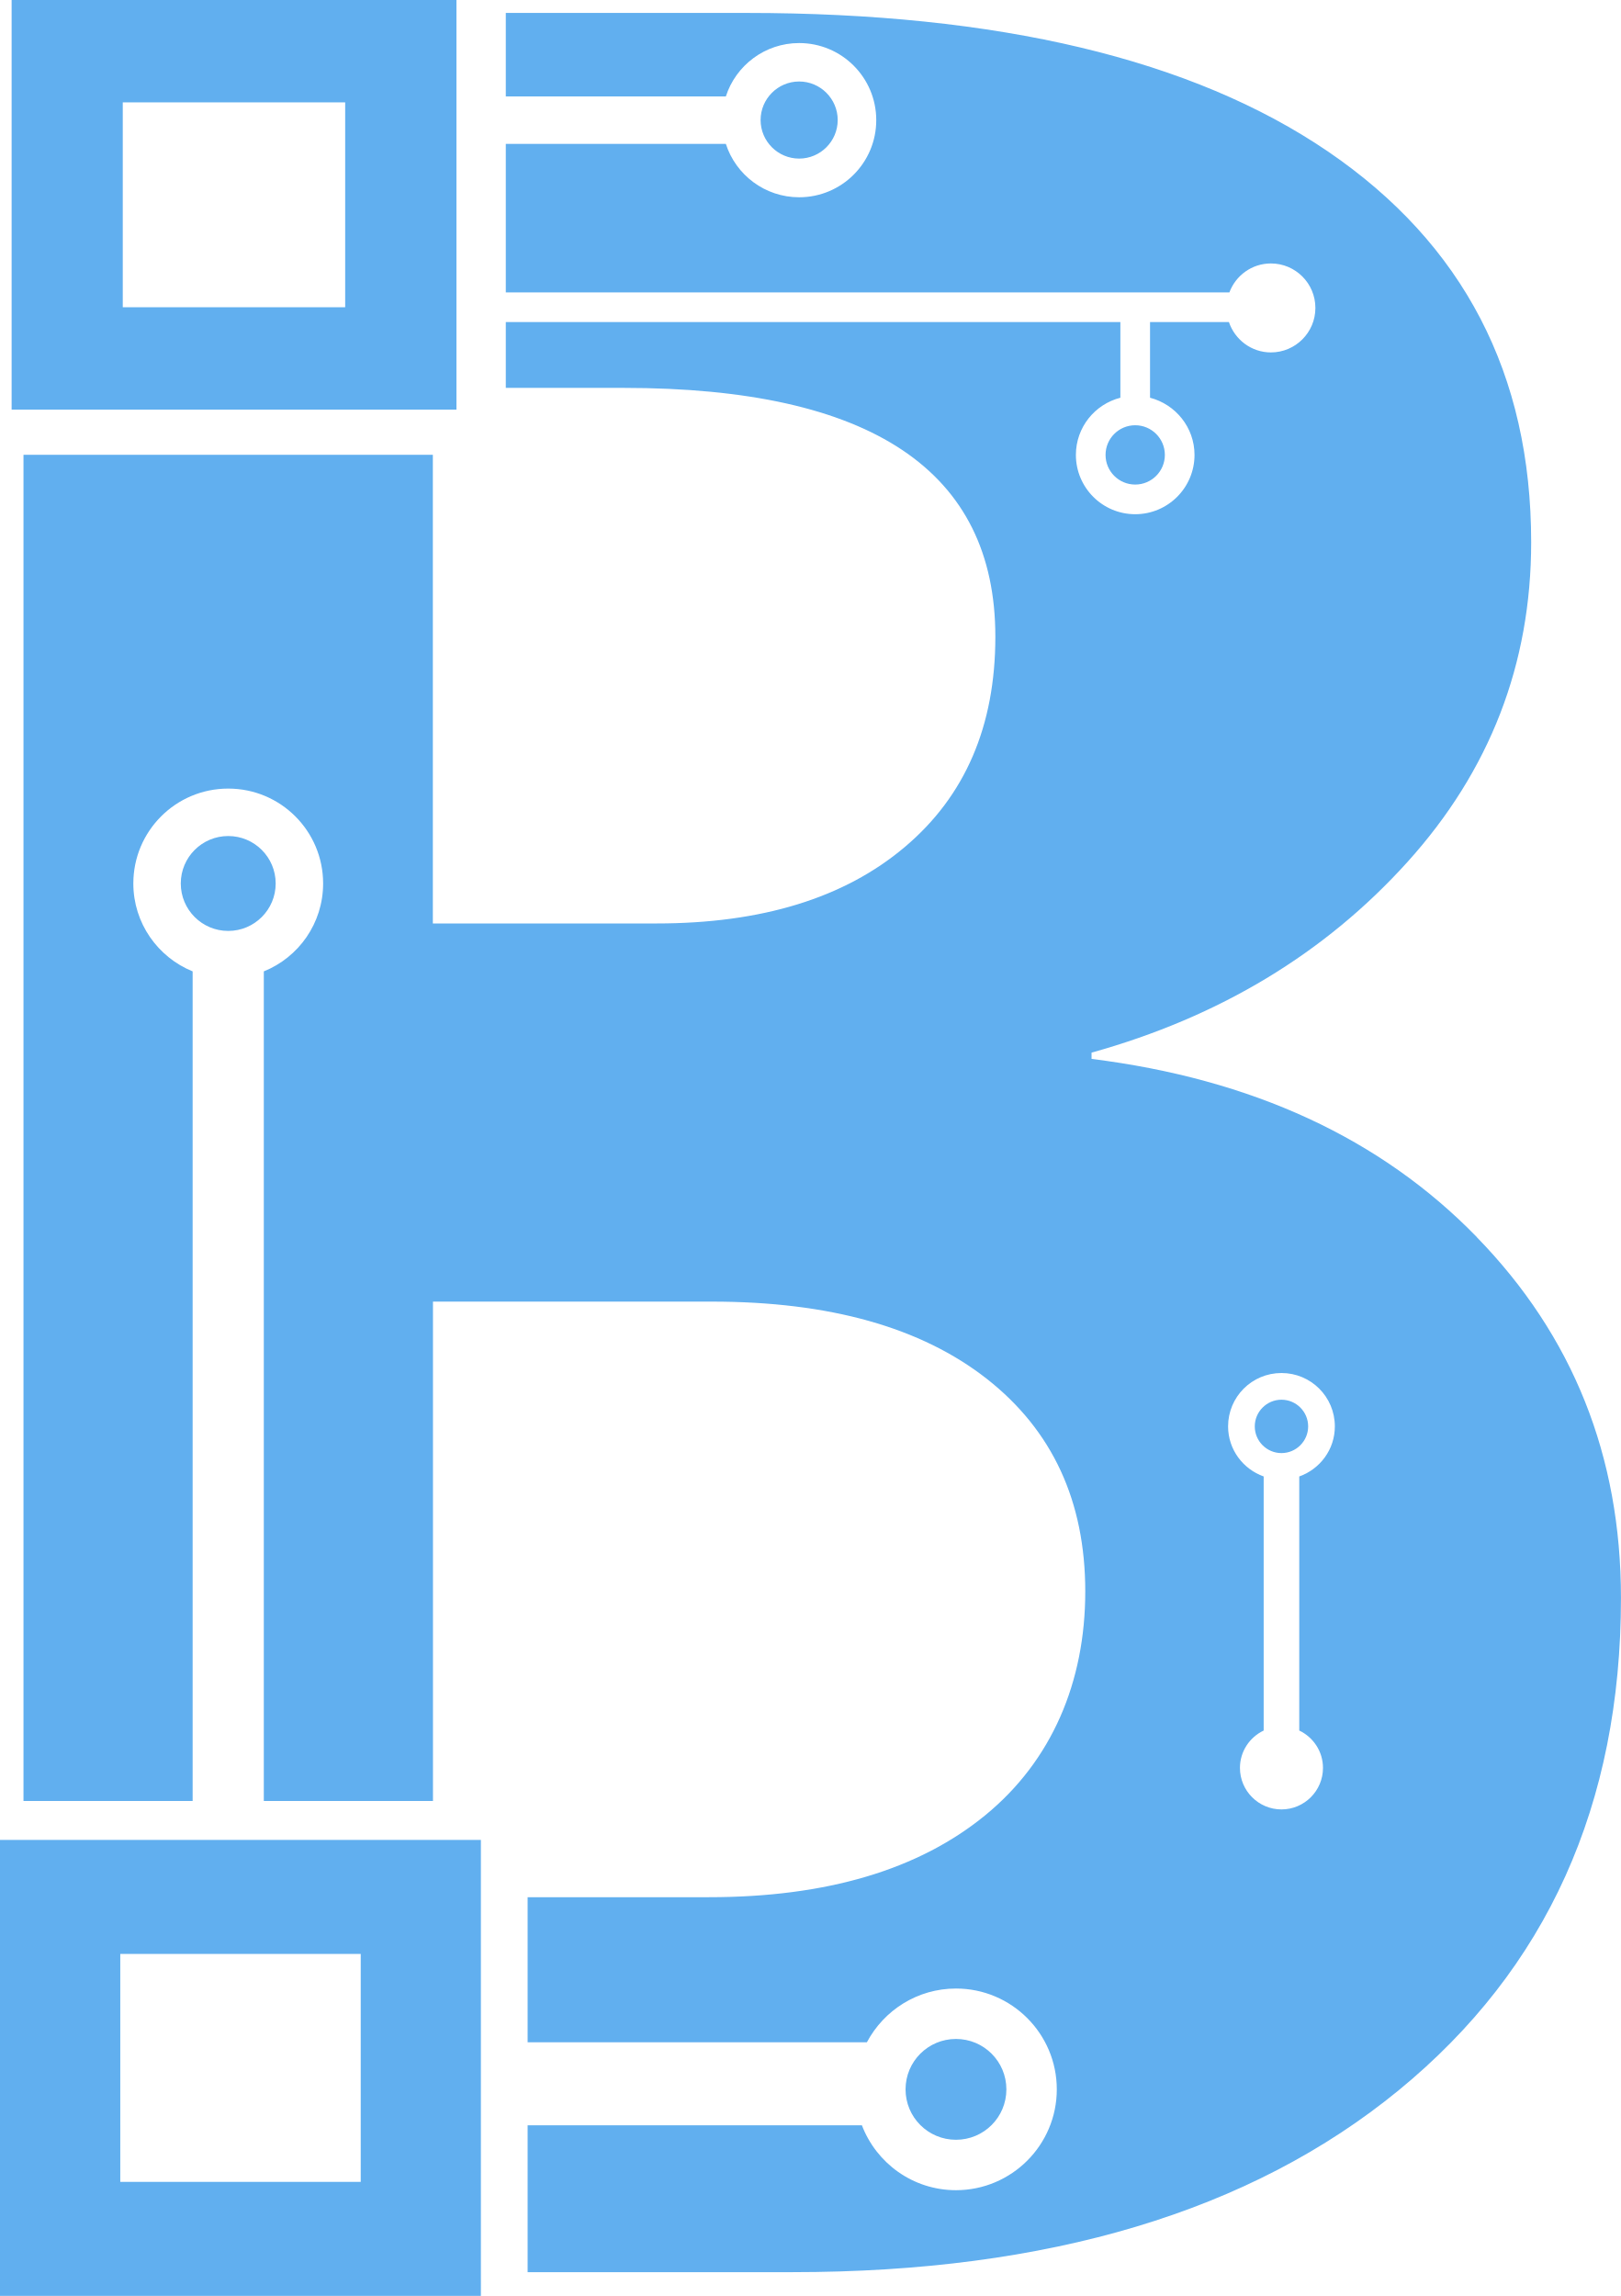
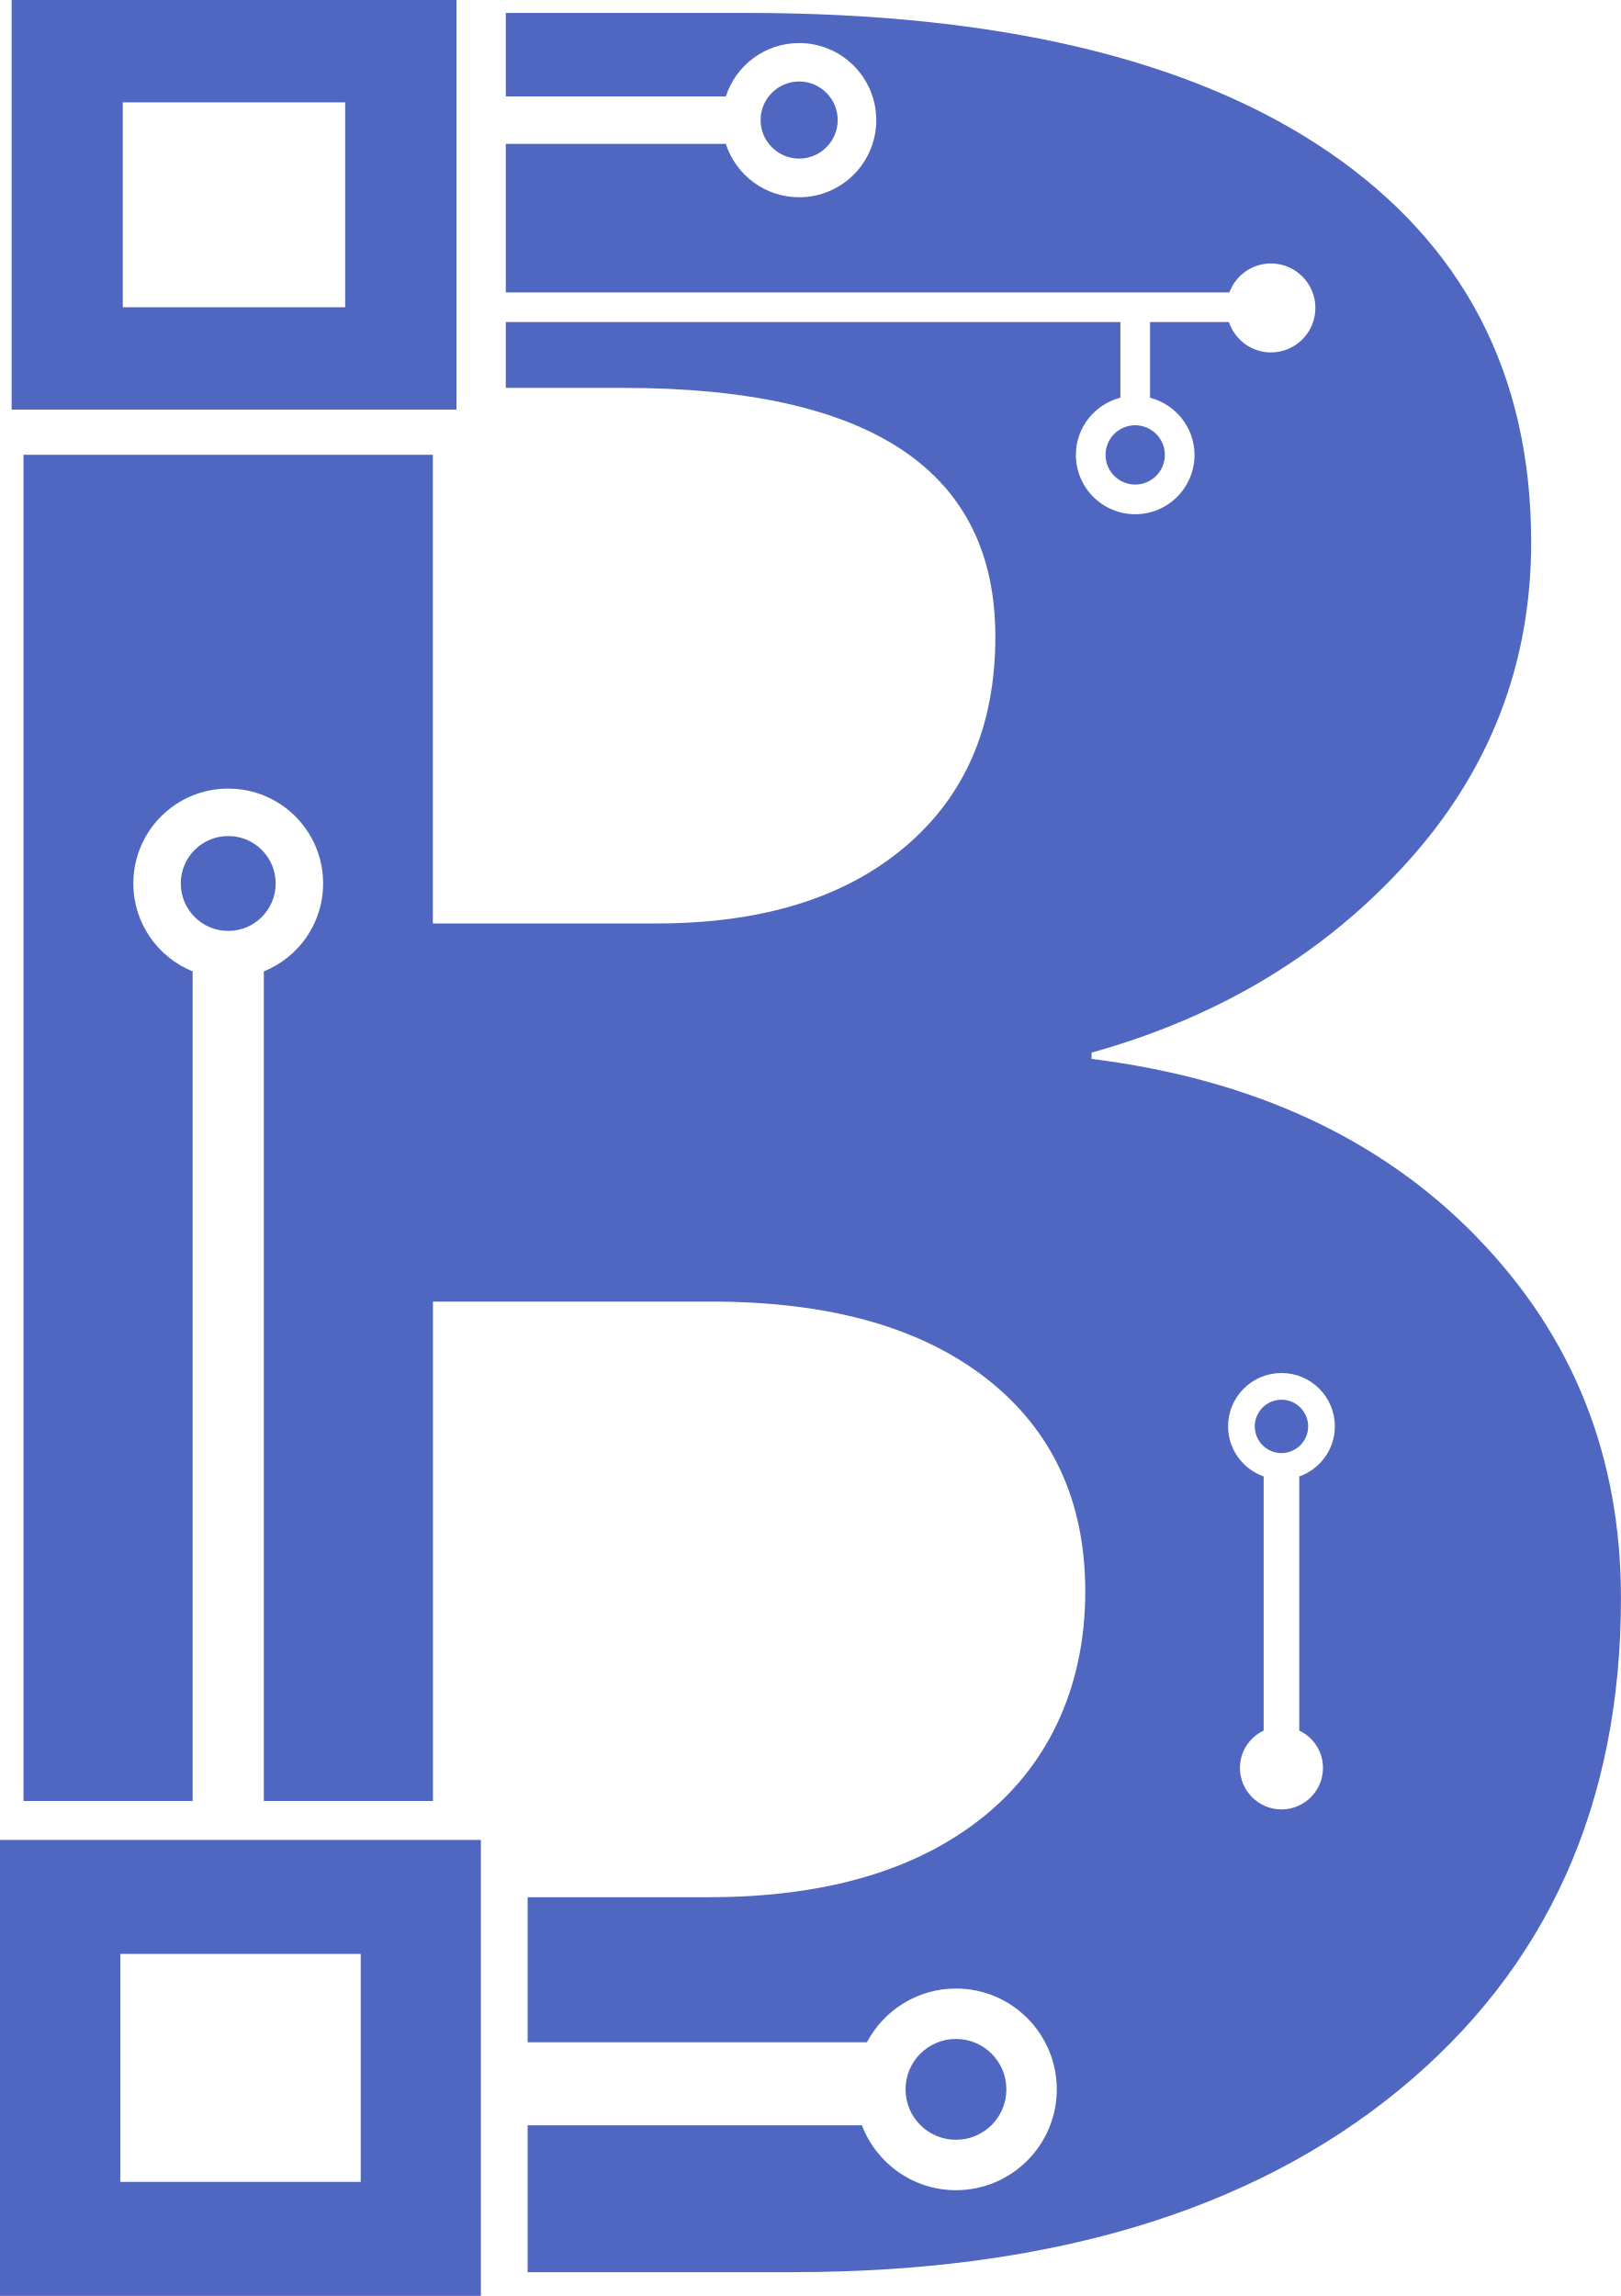
<svg xmlns="http://www.w3.org/2000/svg" id="Layer_1" viewBox="0 0 136.64 193.56">
  <defs>
    <style>.cls-1{fill:url(#linear-gradient);stroke-width:0px;}</style>
    <linearGradient id="linear-gradient" x1="-27.13" y1="19.51" x2="120.98" y2="167.62" gradientUnits="userSpaceOnUse">
-       <stop offset=".09" stop-color="#61afef" />
-       <stop offset="1" stop-color="#61afef" />
+       <stop offset=".09" stop-color="#5067c2" />
+       <stop offset="1" stop-color="#5067c2" />
    </linearGradient>
  </defs>
  <path class="cls-1" d="M.98,0v34.53h37.5V0H.98ZM29.1,25.9H10.35V8.63h18.75v17.26ZM1.98,38.35h34.52M0,155.11v38.44h40.54v-38.44H0ZM30.41,183.94H10.14v-19.22h20.27v19.22ZM70.62,10.12c0,1.79-1.46,3.25-3.25,3.25s-3.25-1.46-3.25-3.25,1.46-3.25,3.25-3.25,3.25,1.46,3.25,3.25ZM93.2,38.35c0-1.38,1.12-2.5,2.5-2.5s2.5,1.12,2.5,2.5-1.12,2.5-2.5,2.5-2.5-1.12-2.5-2.5ZM23.24,74.48c0,2.21-1.79,4-4,4s-4-1.79-4-4,1.79-4,4-4,4,1.79,4,4ZM80.59,180.39c-2.35,0-4.25-1.9-4.25-4.25s1.9-4.25,4.25-4.25,4.25,1.9,4.25,4.25-1.9,4.25-4.25,4.25ZM108.03,122.5c-1.24,0-2.25-1.01-2.25-2.25s1.01-2.25,2.25-2.25,2.25,1.01,2.25,2.25-1.01,2.25-2.25,2.25ZM124.49,104.28c-8.1-8.32-18.93-13.32-32.47-15.01v-.53c10.8-3.01,19.68-8.37,26.63-16.07,6.95-7.7,10.43-16.69,10.43-26.96,0-14.17-5.71-25.15-17.13-32.94C100.52,4.99,84.18,1.09,62.93,1.09h-20.29v7.04h18.55c.84-2.61,3.29-4.5,6.18-4.5,3.59,0,6.5,2.91,6.5,6.5s-2.91,6.5-6.5,6.5c-2.89,0-5.34-1.89-6.18-4.5h-18.55v12.52h54.31s6.69,0,6.69,0c.53-1.42,1.89-2.44,3.5-2.44,2.07,0,3.75,1.68,3.75,3.75s-1.68,3.75-3.75,3.75c-1.65,0-3.04-1.08-3.54-2.56h-6.65v6.38c2.15.56,3.75,2.5,3.75,4.82,0,2.76-2.24,5-5,5s-5-2.24-5-5c0-2.33,1.6-4.27,3.75-4.82v-6.38h-51.81v5.55h9.93c20.9,0,31.34,7,31.34,20.98,0,7.53-2.55,13.44-7.64,17.73-5.09,4.3-12.07,6.44-20.92,6.44h-18.86v-39.51H1.98v113.49h14.26v-69.94c-2.93-1.19-5-4.06-5-7.41,0-4.42,3.58-8,8-8s8,3.58,8,8c0,3.36-2.07,6.23-5,7.41v69.94h14.26v-42.1h23.51c9.92,0,17.64,2.17,23.18,6.51,5.53,4.34,8.3,10.32,8.3,17.93s-2.81,14.26-8.43,18.86c-5.62,4.6-13.39,6.91-23.31,6.91h-15.27v12.23h28.6c1.43-2.69,4.25-4.53,7.51-4.53,4.69,0,8.5,3.81,8.5,8.5s-3.81,8.5-8.5,8.5c-3.63,0-6.71-2.28-7.93-5.47h-28.18v12.38h22.31c21.6,0,38.65-5.11,51.13-15.34s18.73-24.06,18.73-41.5c0-11.95-4.05-22.09-12.15-30.41ZM111.53,149.04c0,1.93-1.57,3.5-3.5,3.5s-3.5-1.57-3.5-3.5c0-1.39.82-2.59,2-3.15v-21.42c-1.74-.62-3-2.27-3-4.22,0-2.49,2.01-4.5,4.5-4.5s4.5,2.01,4.5,4.5c0,1.96-1.26,3.6-3,4.22v21.42c1.18.56,2,1.76,2,3.15Z" />
</svg>
